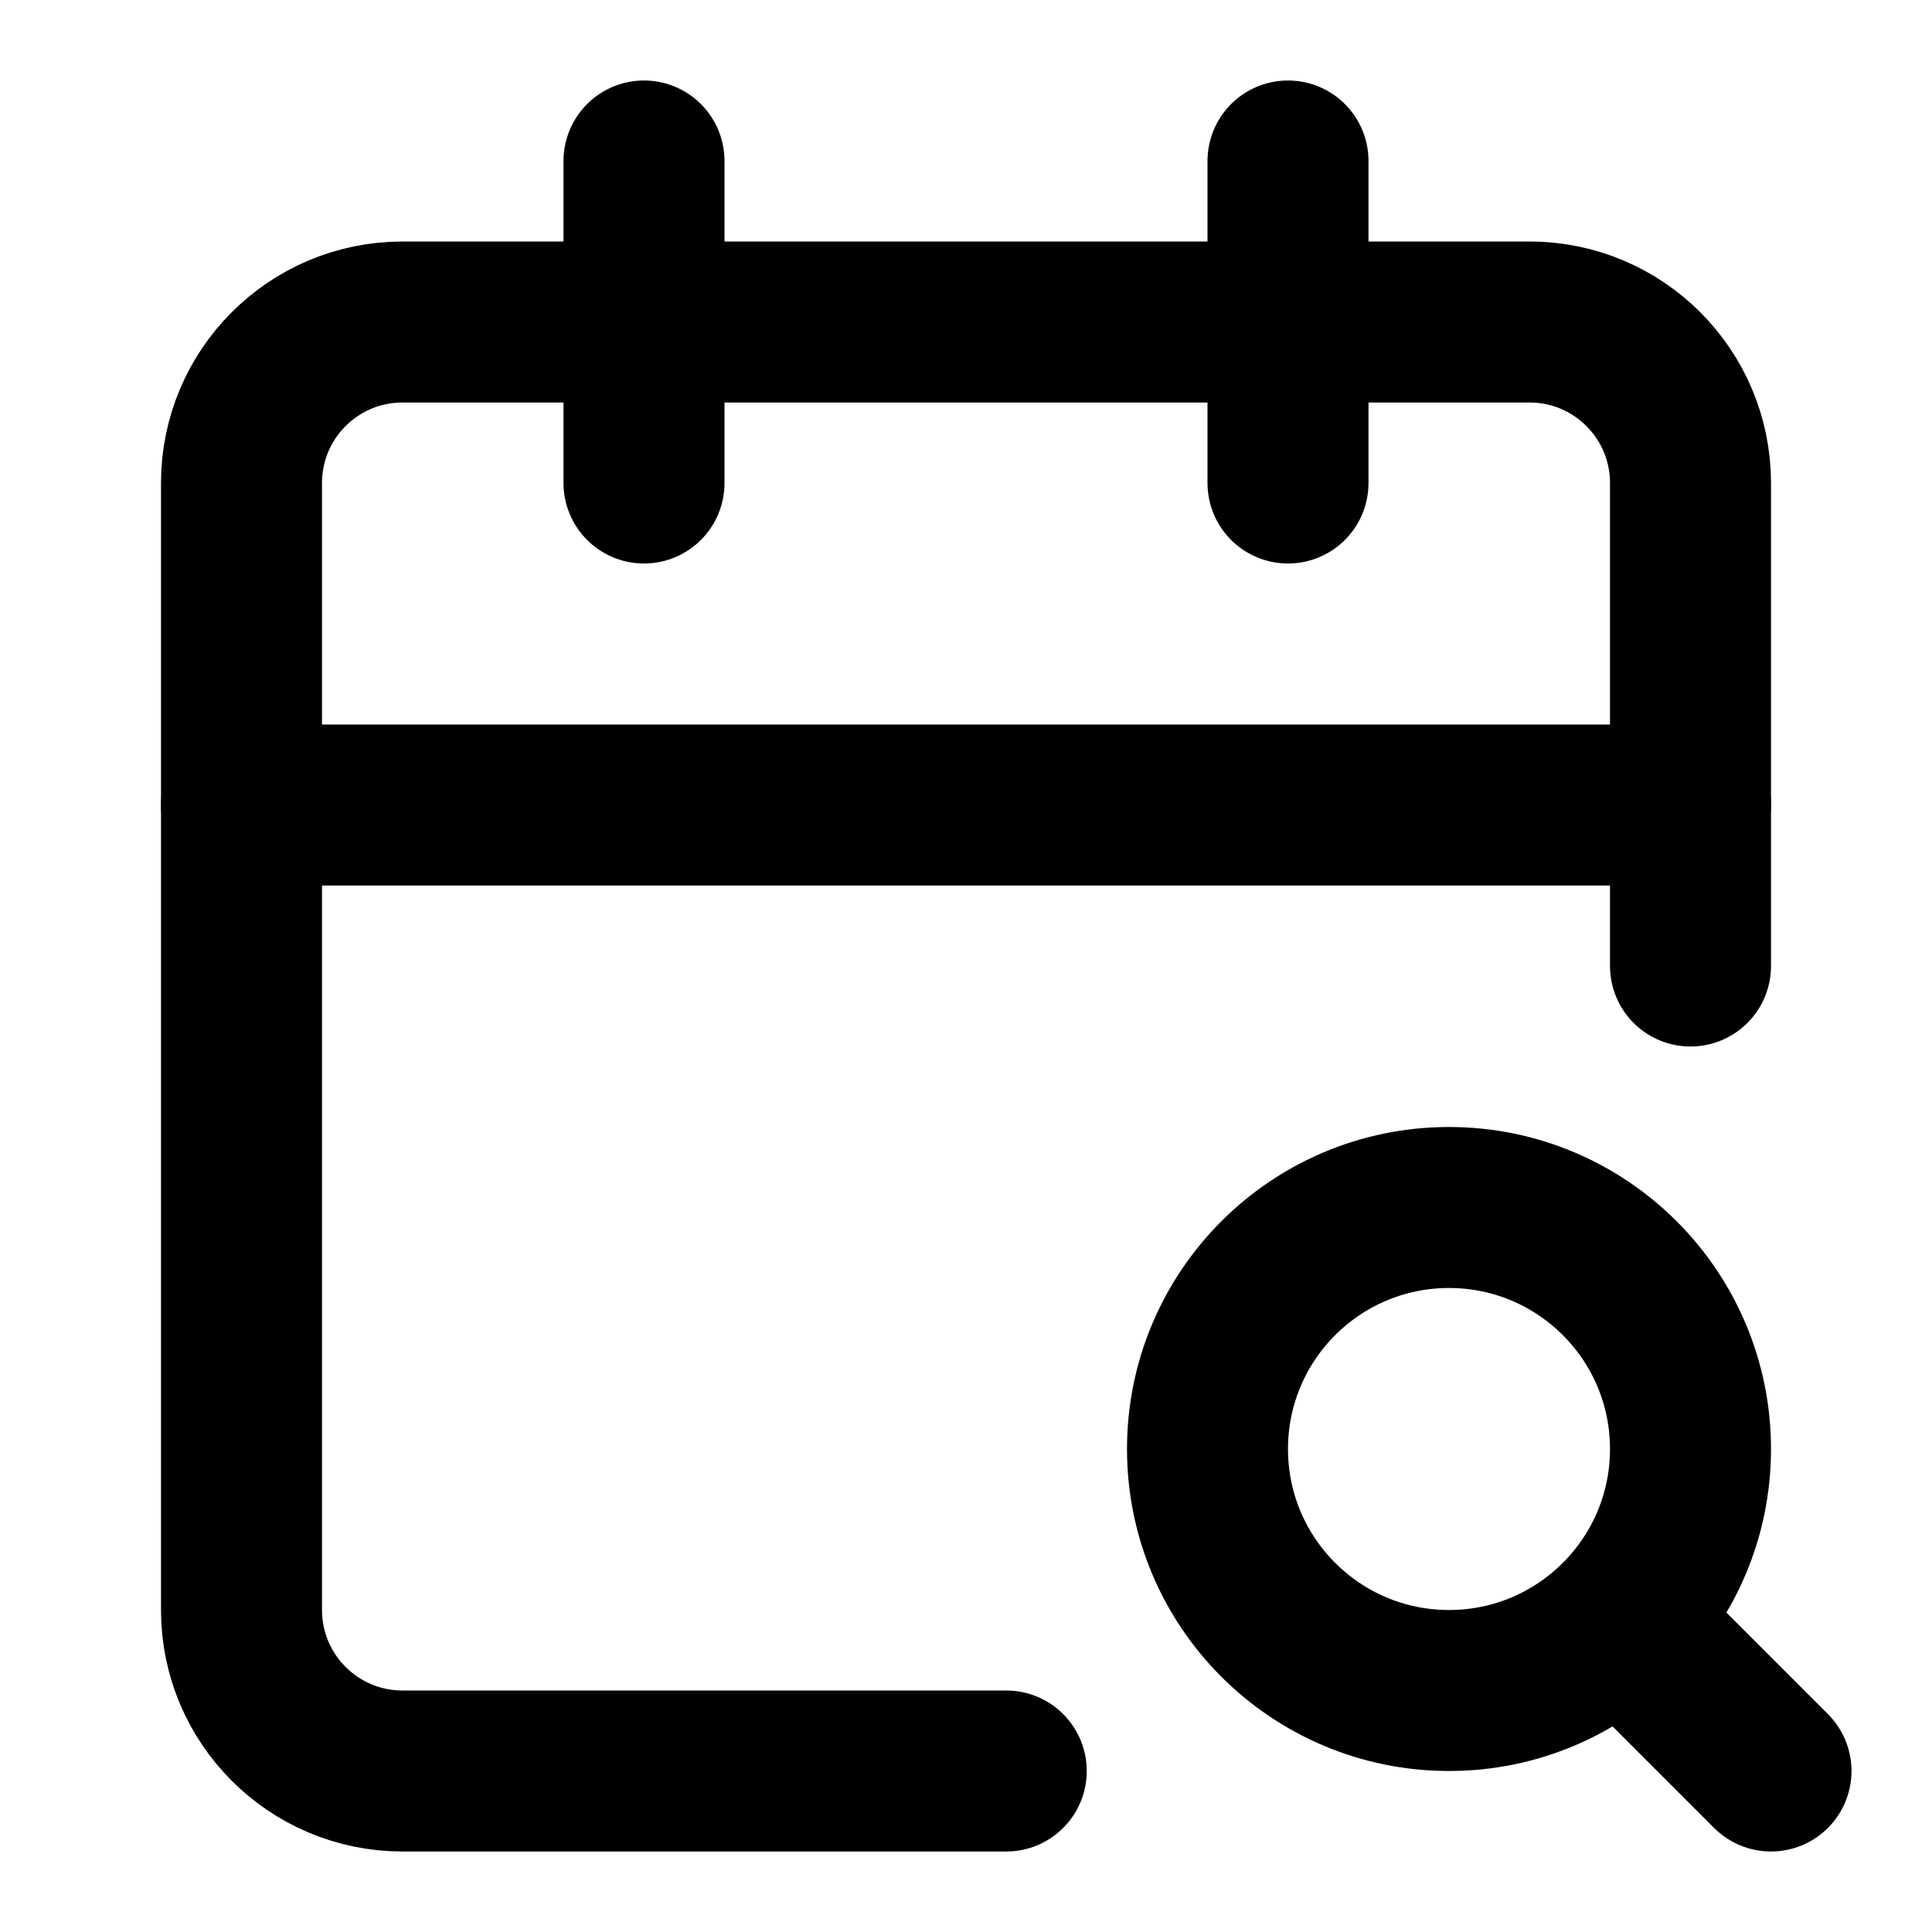
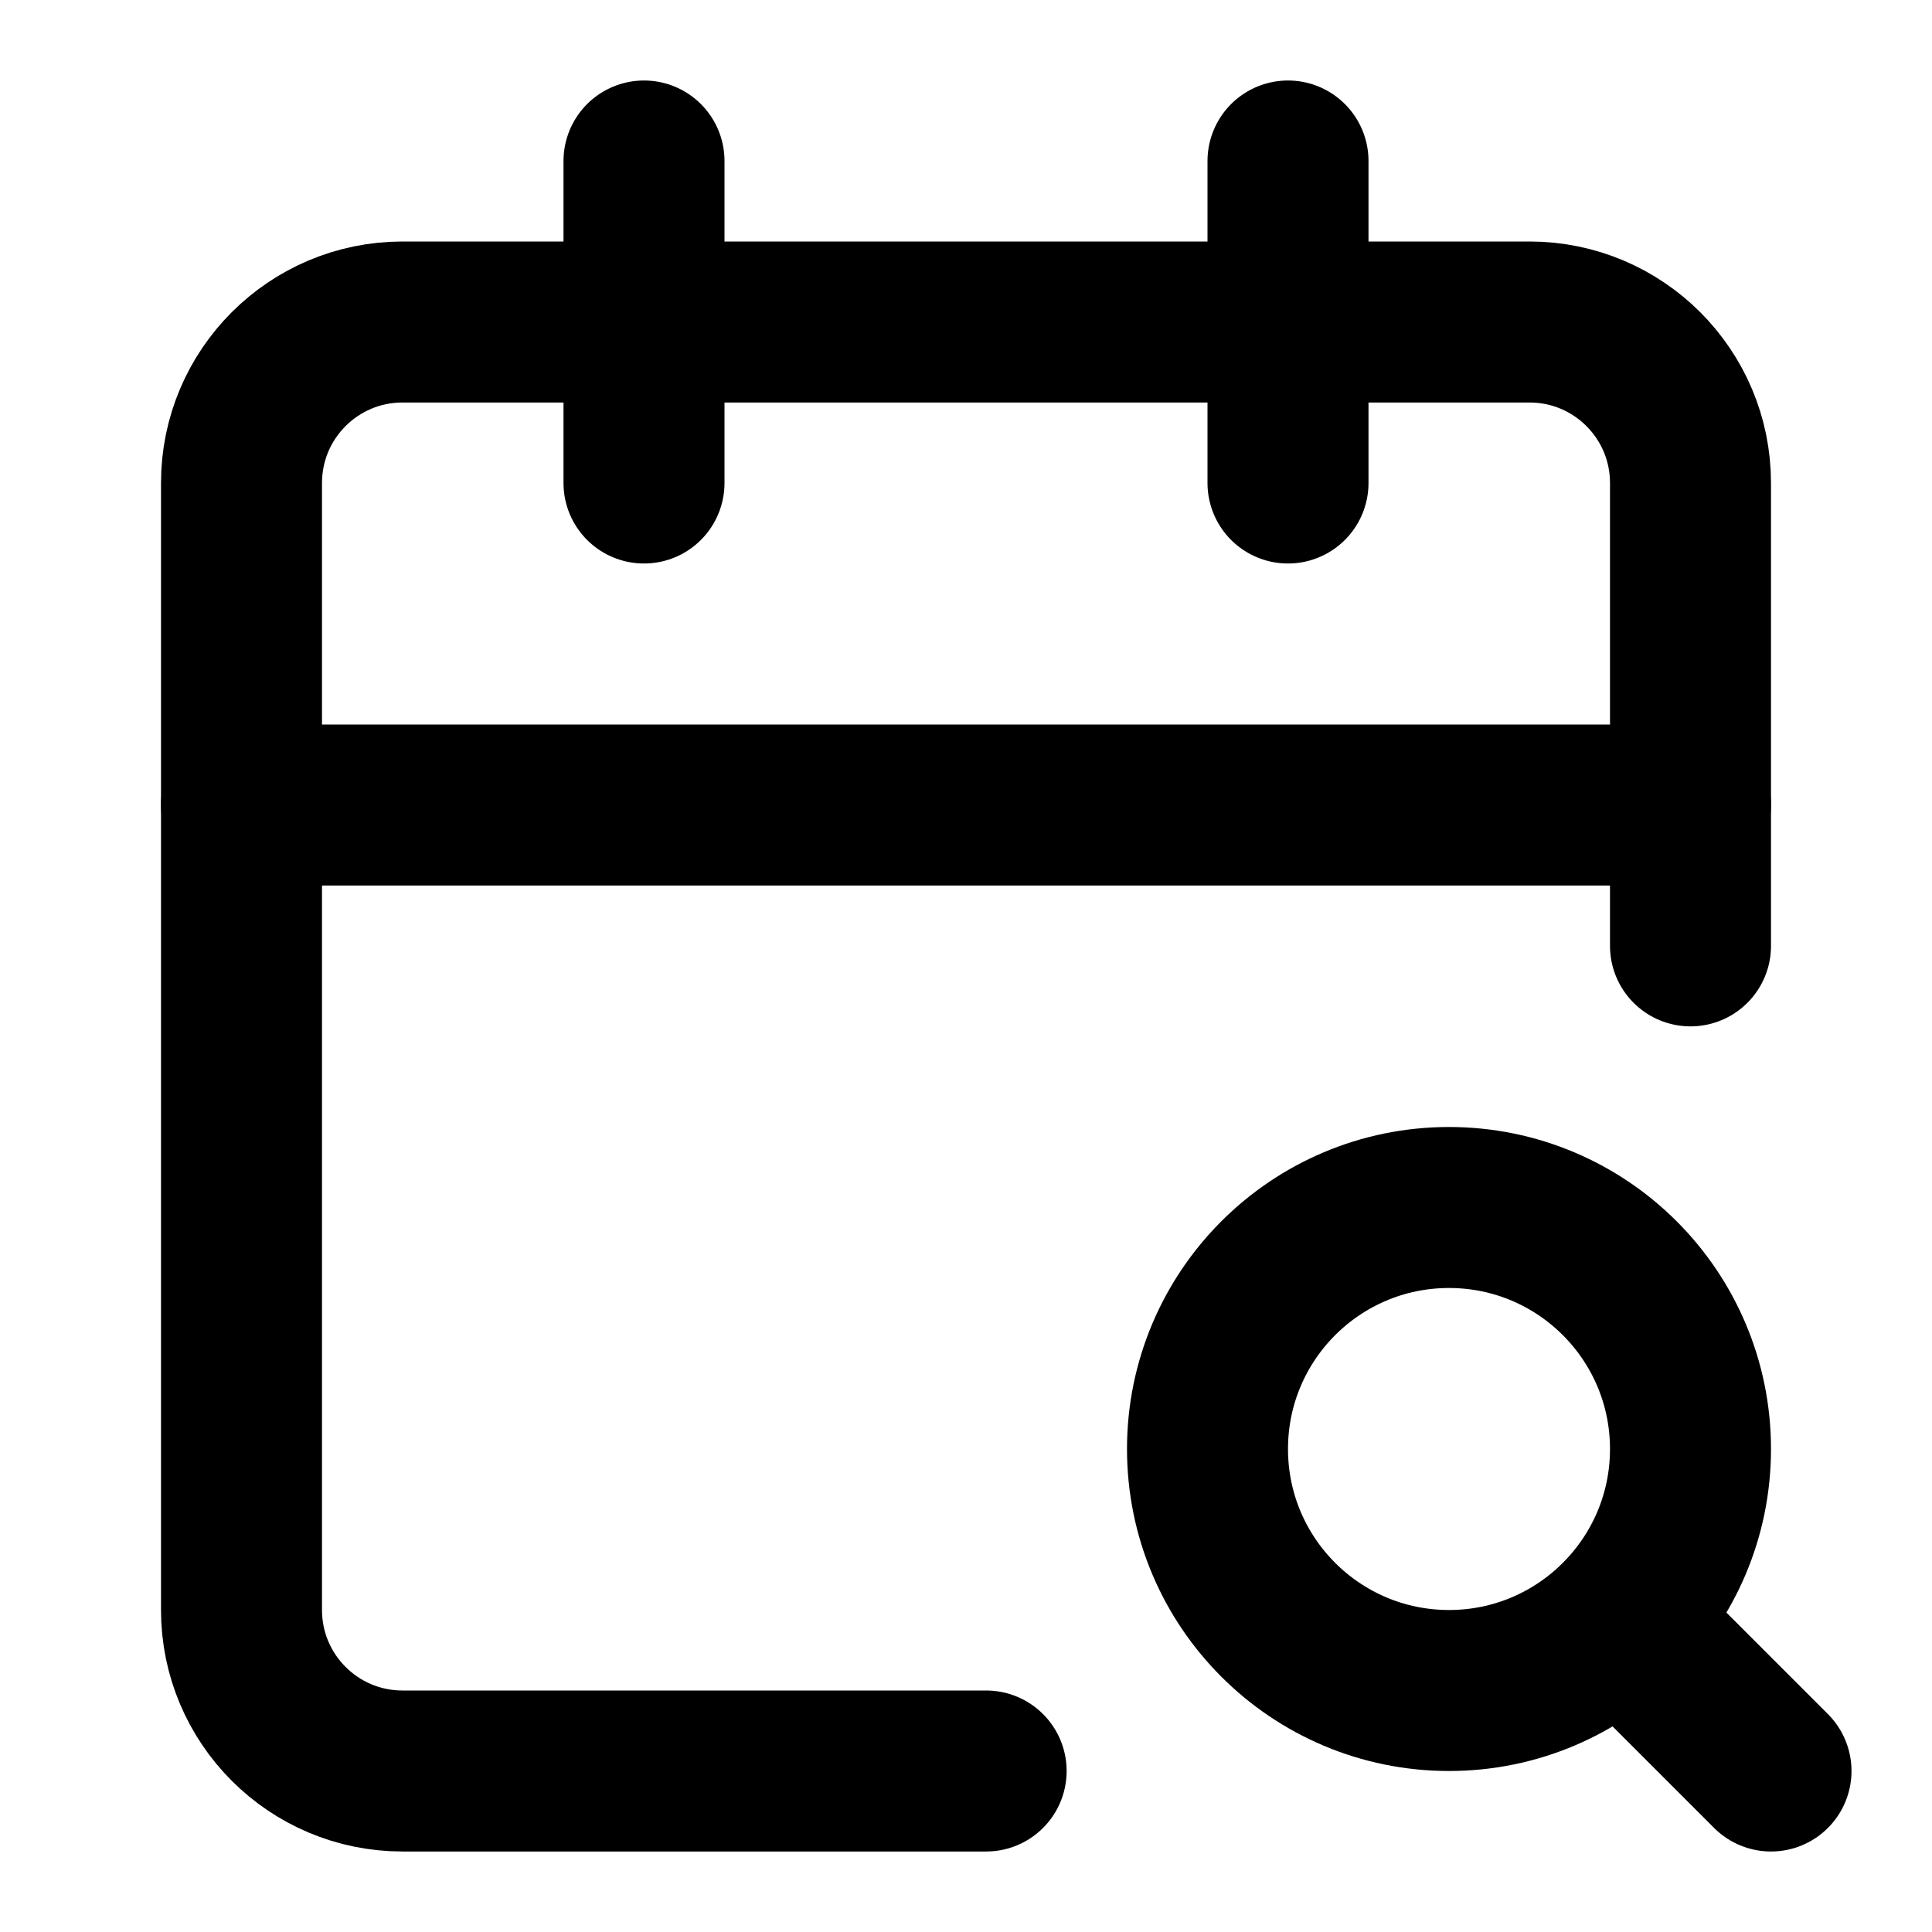
<svg xmlns="http://www.w3.org/2000/svg" viewBox="0 0 24 24" fill="none" stroke="currentColor" stroke-width="2" stroke-linecap="round" stroke-linejoin="round">
-   <path d="M21 12V6a2 2 0 0 0-2-2H5a2 2 0 0 0-2 2v14a2 2 0 0 0 2 2h7.5" />
  <path d="M16 2v4" />
+   <path d="M21 11.75V6a2 2 0 0 0-2-2H5a2 2 0 0 0-2 2v14a2 2 0 0 0 2 2h7.25" />
+   <path d="m22 22-1.875-1.875" />
+   <path d="M3 10h18" />
  <path d="M8 2v4" />
-   <path d="M3 10h18" />
  <circle cx="18" cy="18" r="3" />
-   <path d="m22 22-1.5-1.5" />
</svg>
